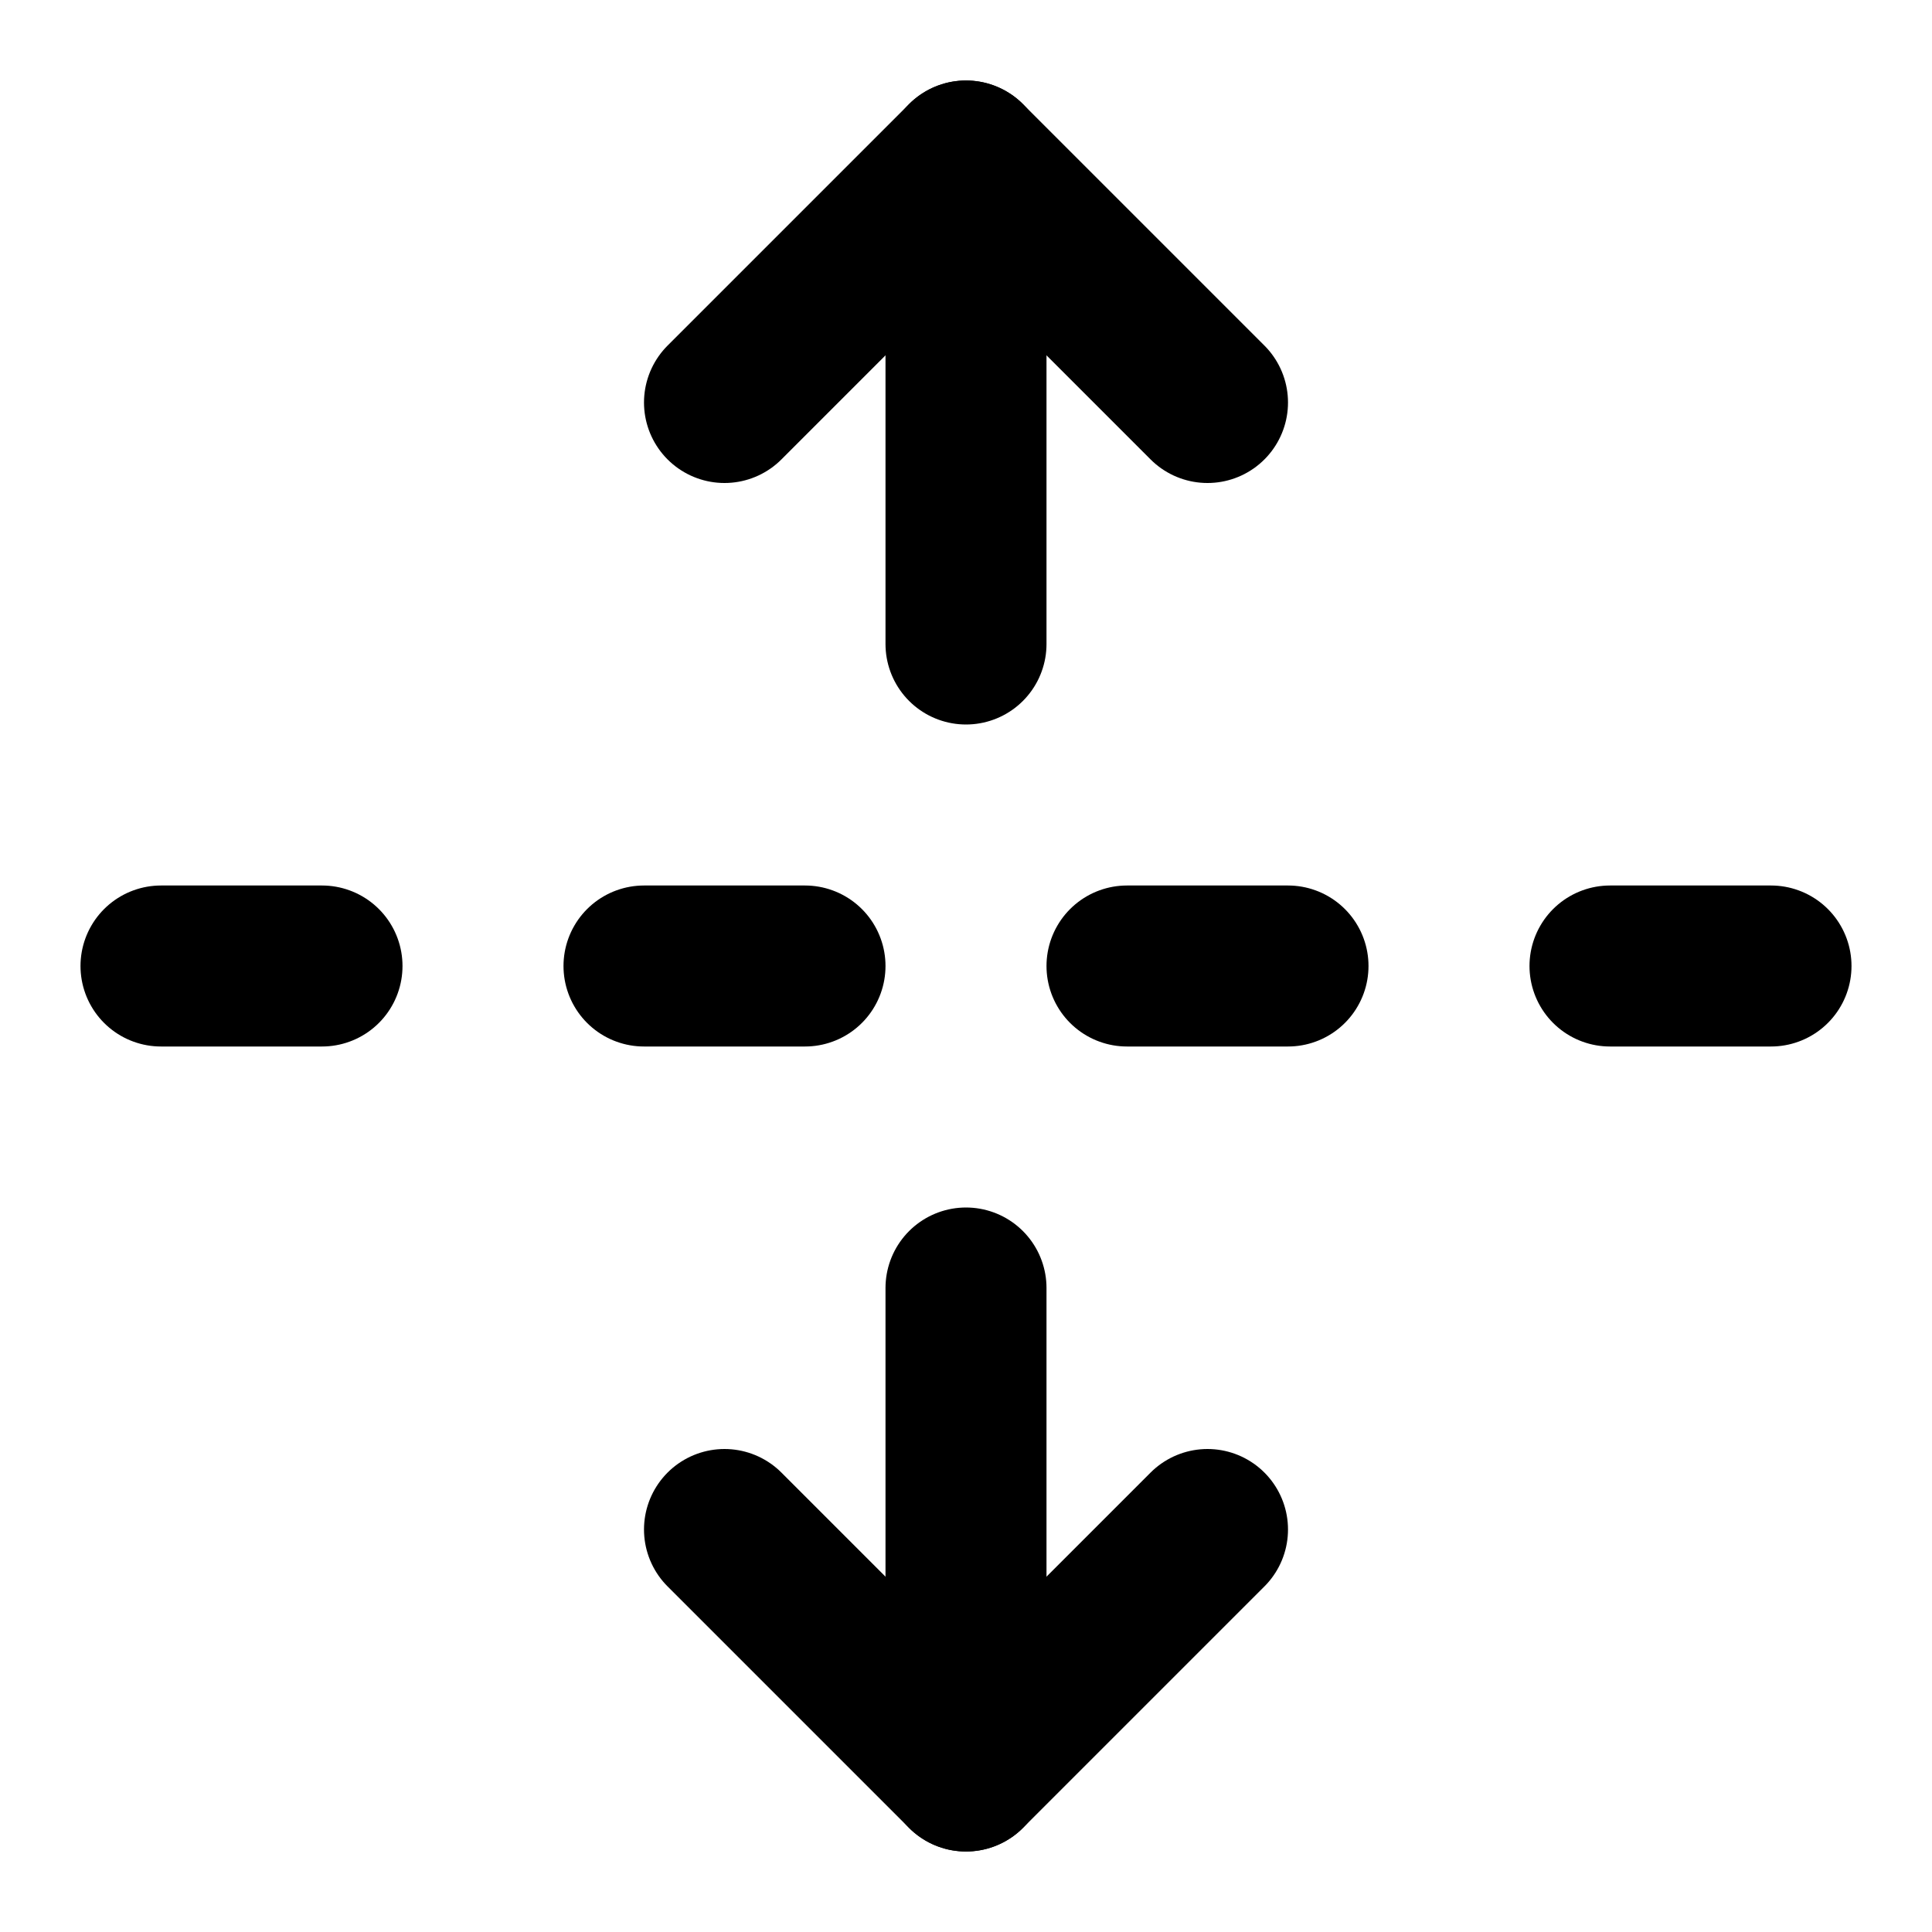
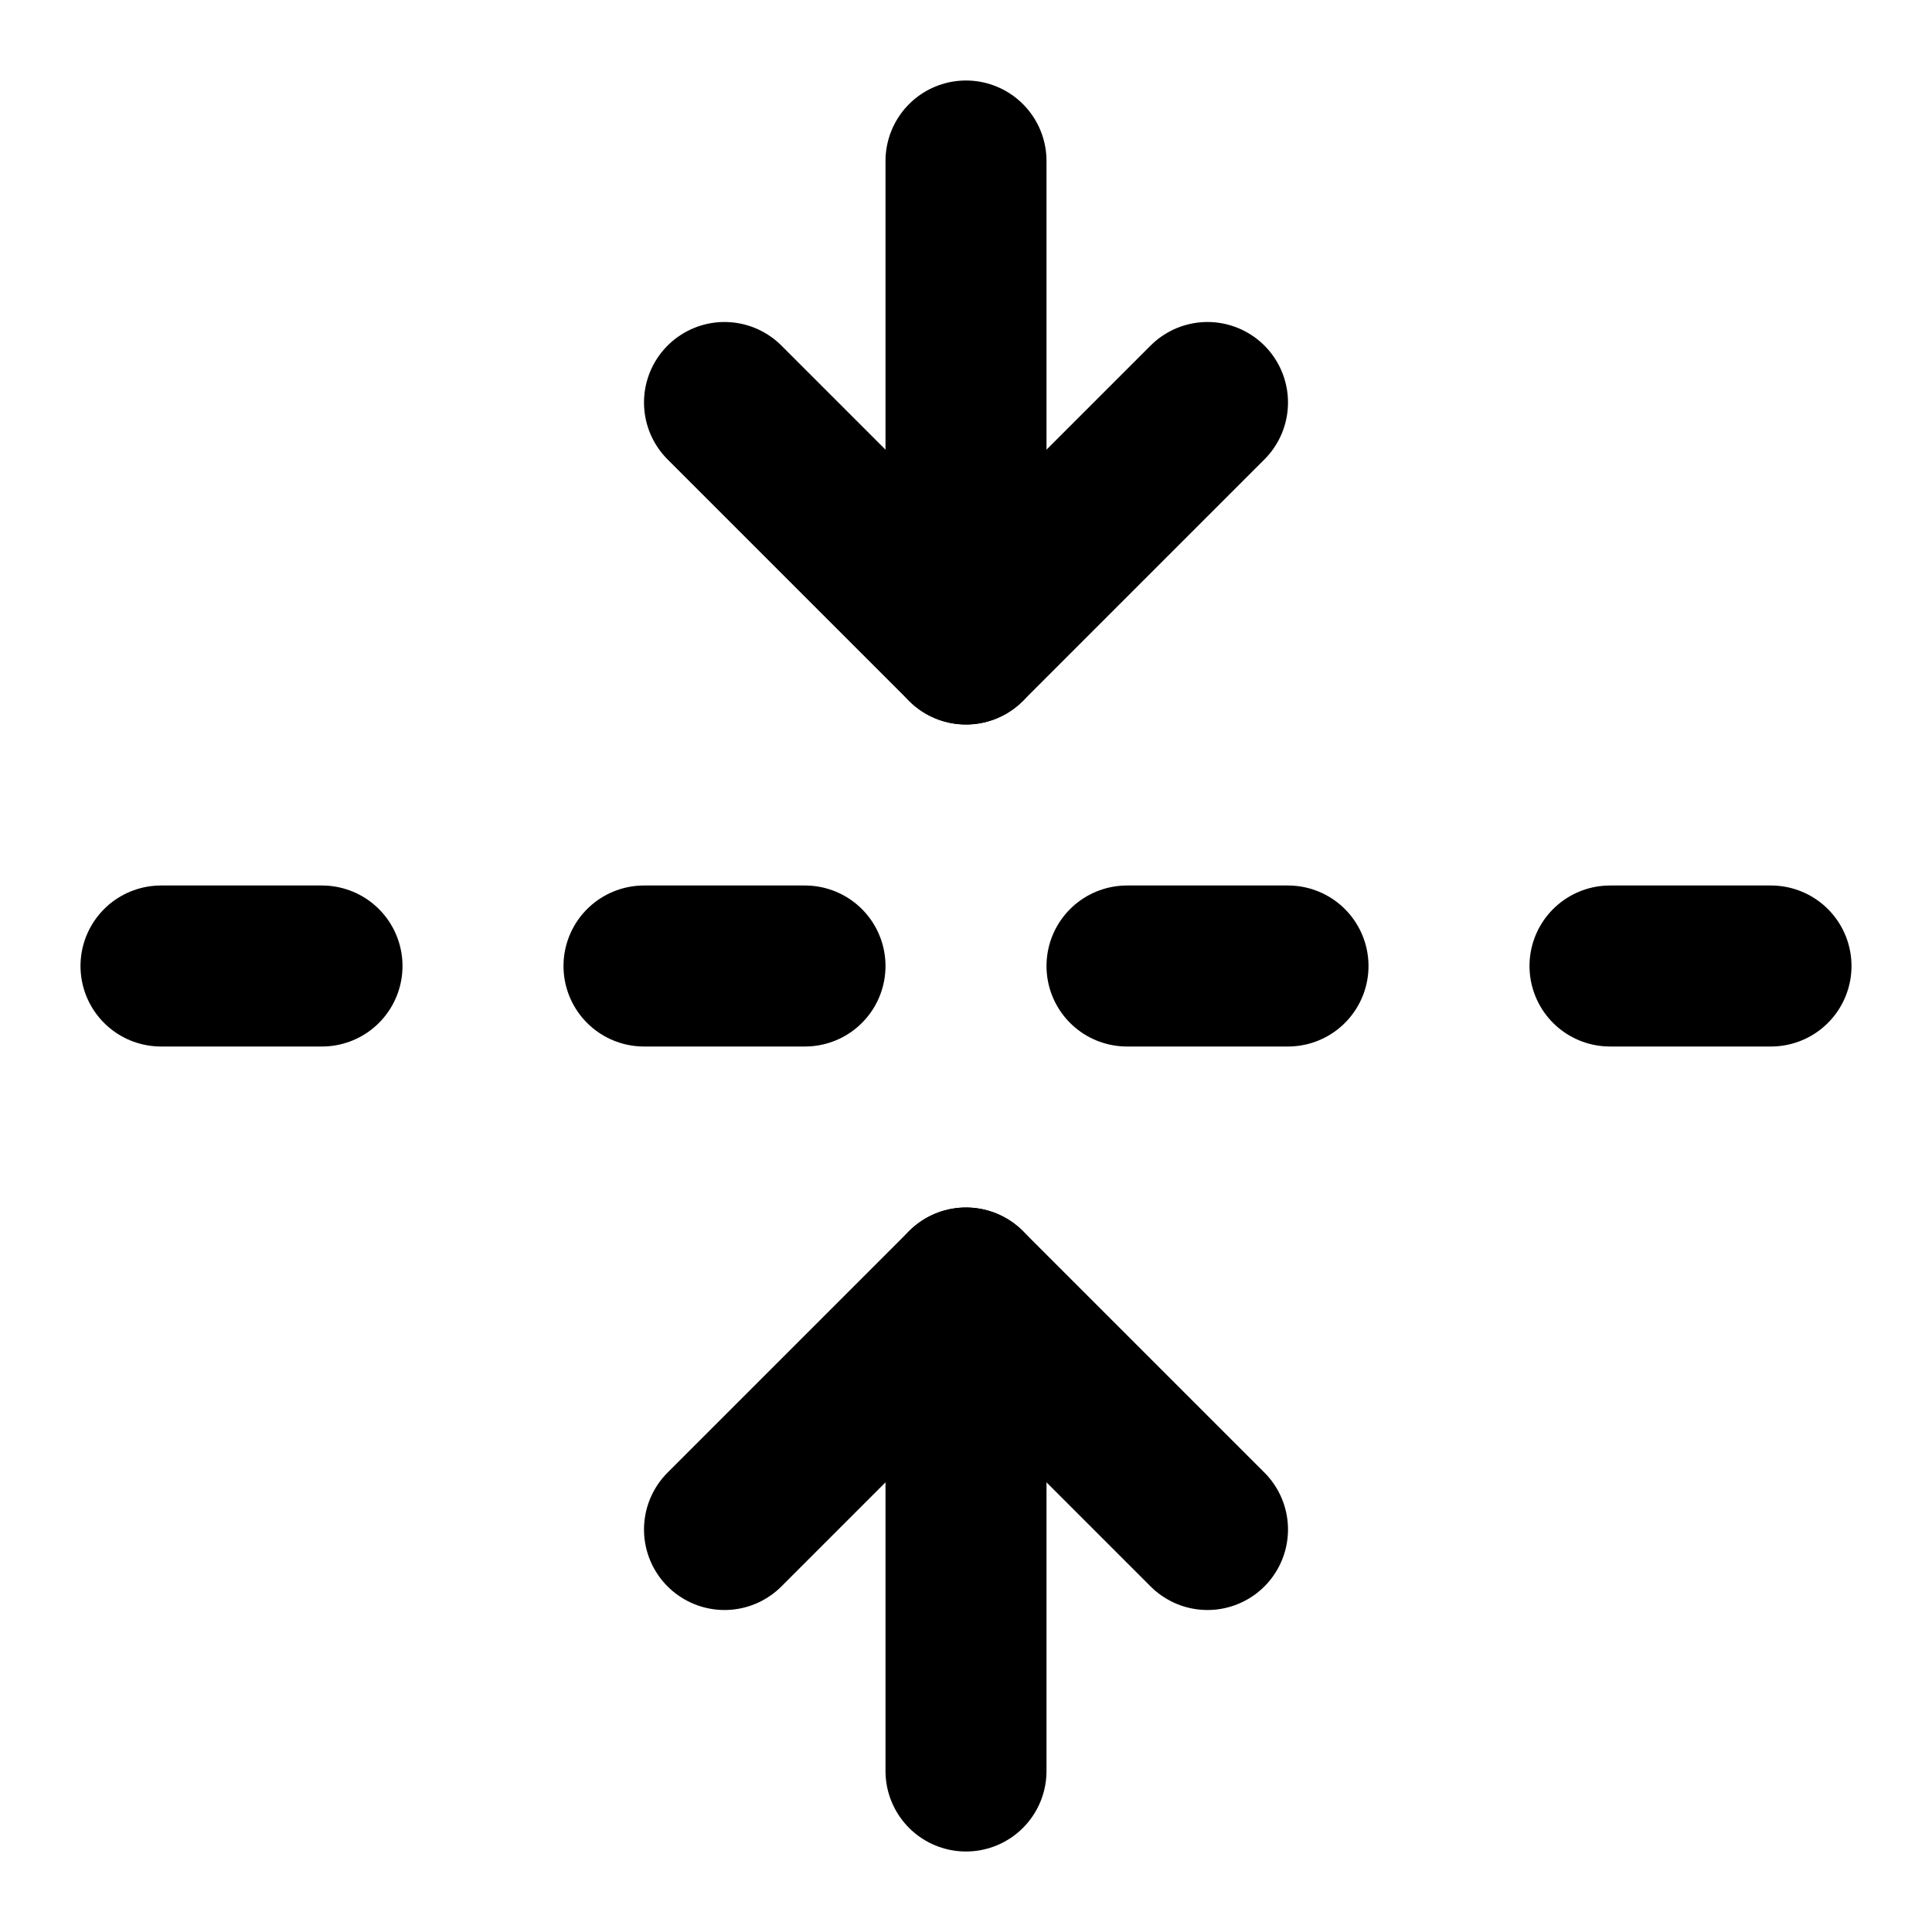
<svg xmlns="http://www.w3.org/2000/svg" viewBox="0 0 24 24" fill="none" stroke="currentColor" stroke-width="2" stroke-linecap="round" stroke-linejoin="round">
+   <path d="M10 12H8" />
  <path d="M12 22v-6" />
  <path d="M12 8V2" />
-   <path d="M4 12H2" />
-   <path d="M10 12H8" />
+   <path d="m15 19-3-3-3 3" />
+   <path d="m15 5-3 3-3-3" />
  <path d="M16 12h-2" />
  <path d="M22 12h-2" />
-   <path d="m15 19-3 3-3-3" />
-   <path d="m15 5-3-3-3 3" />
+   <path d="M4 12H2" />
</svg>
